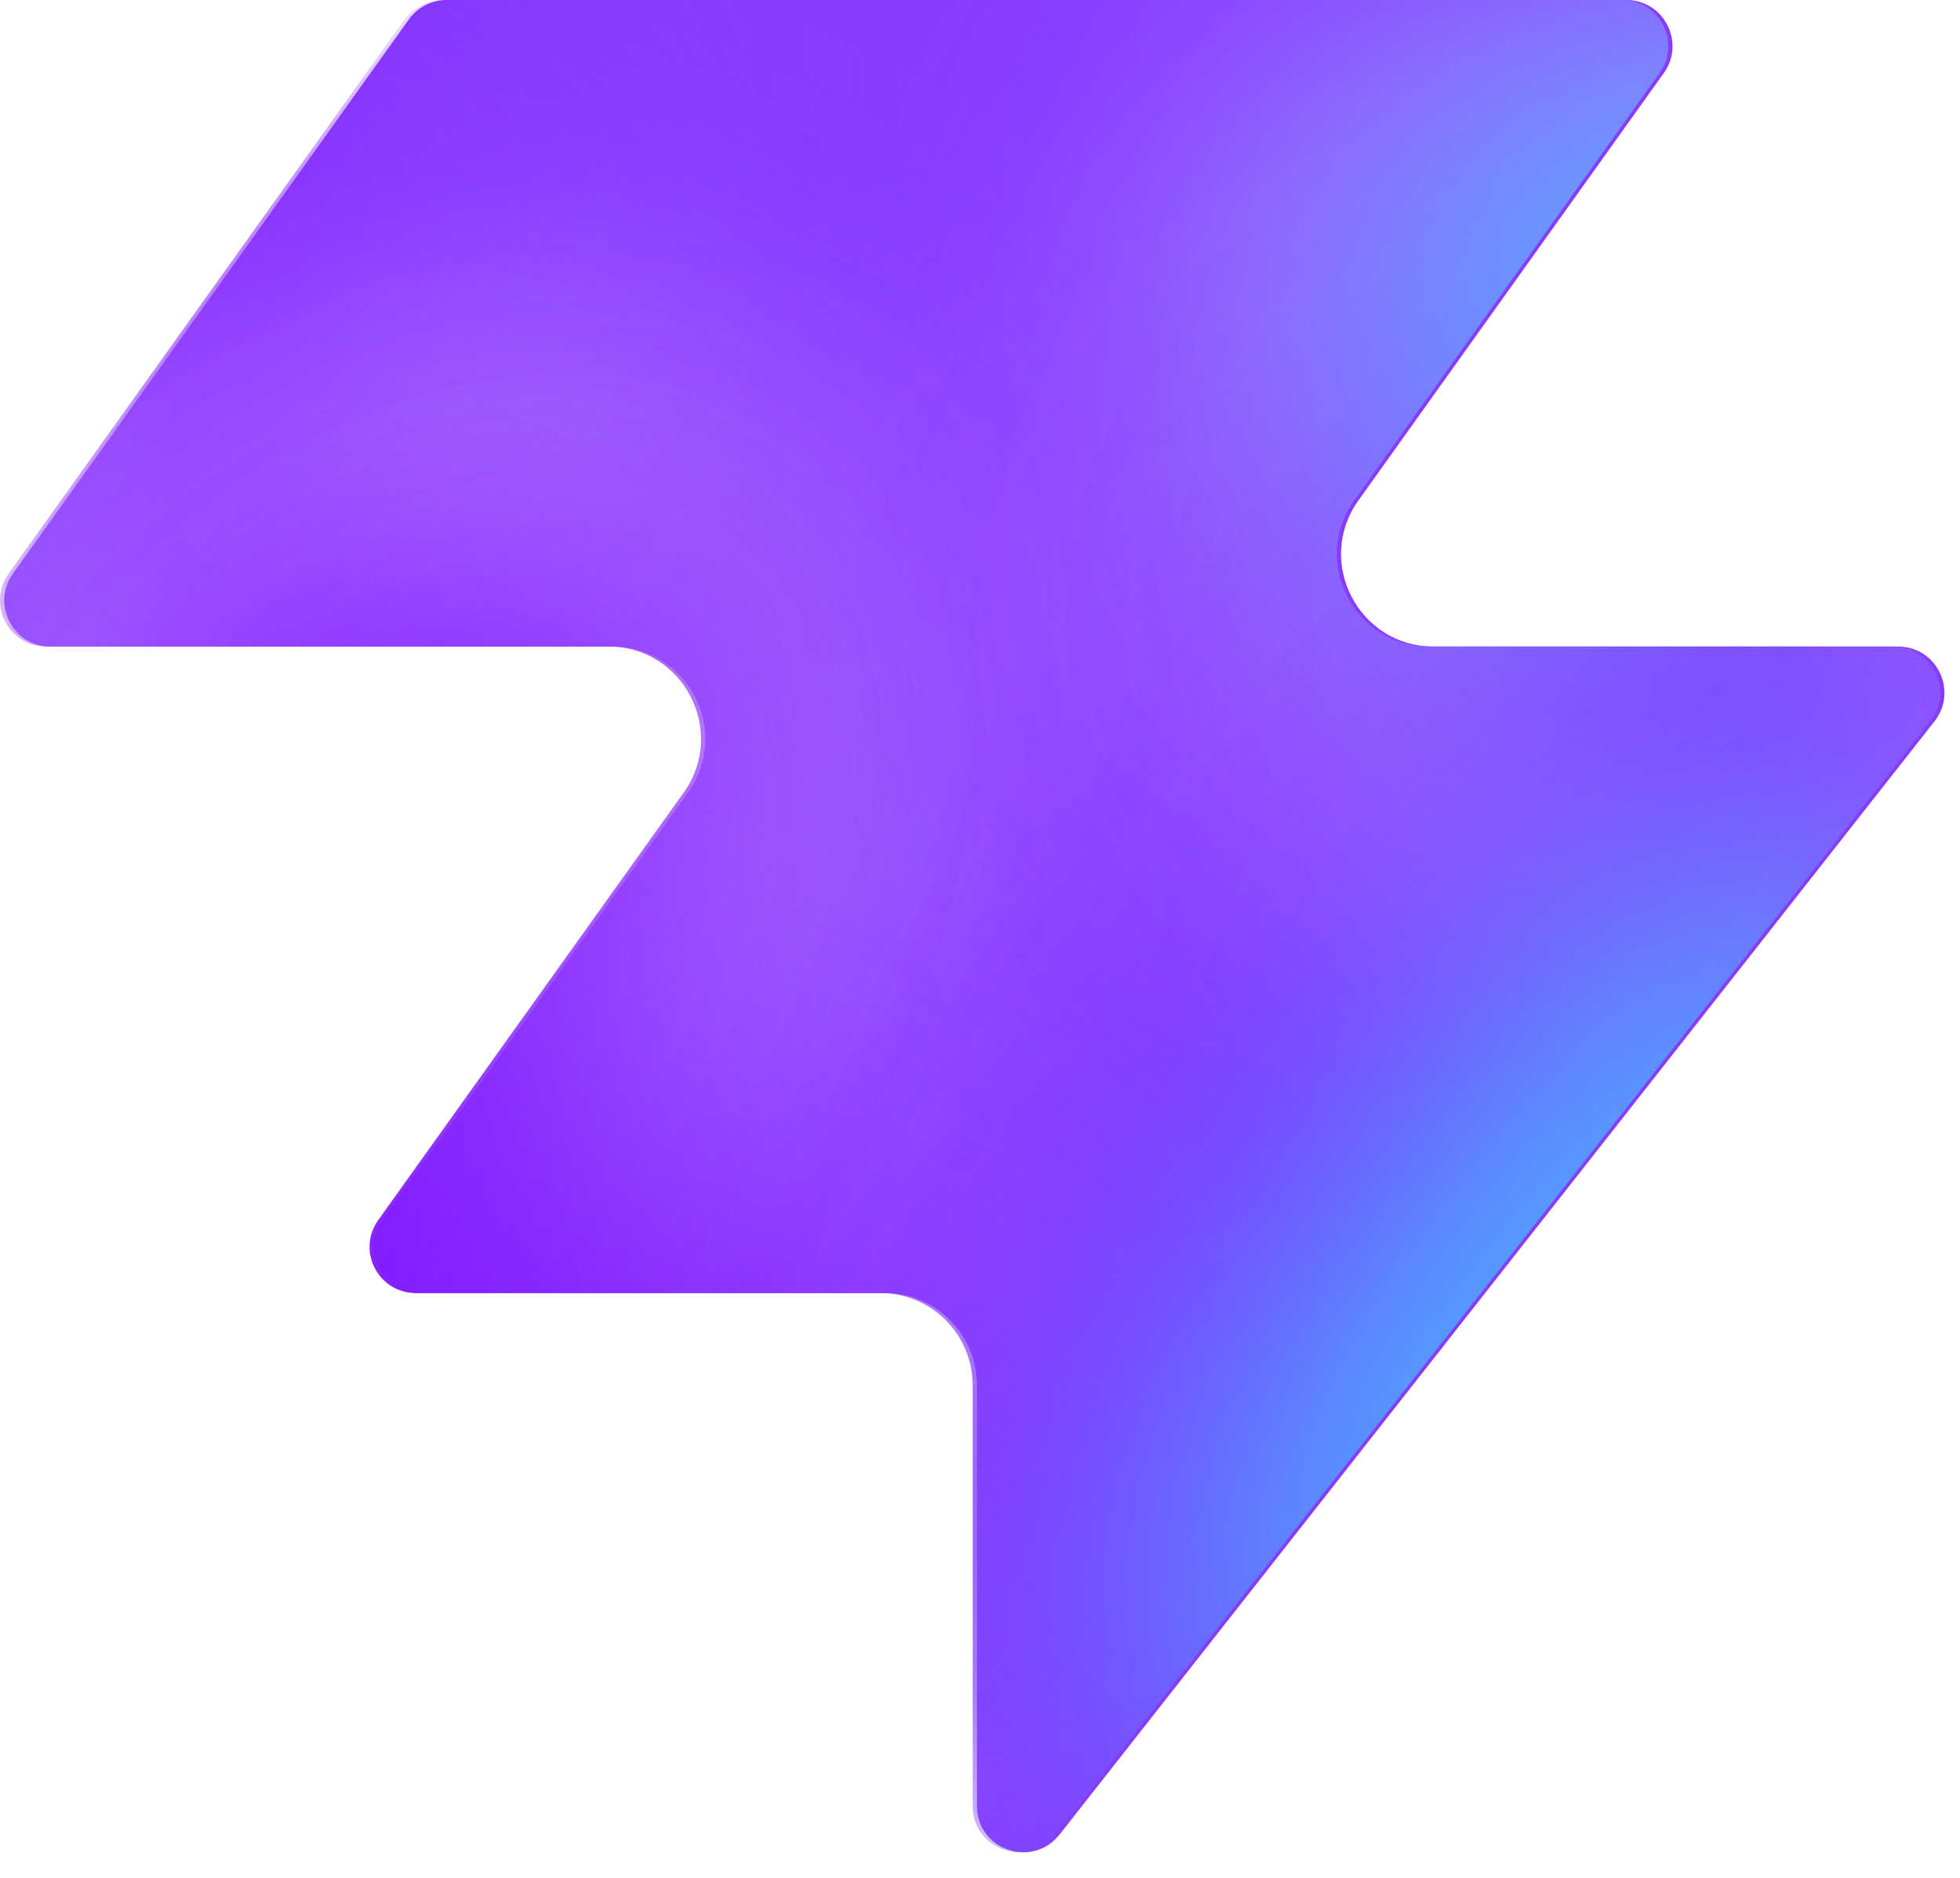
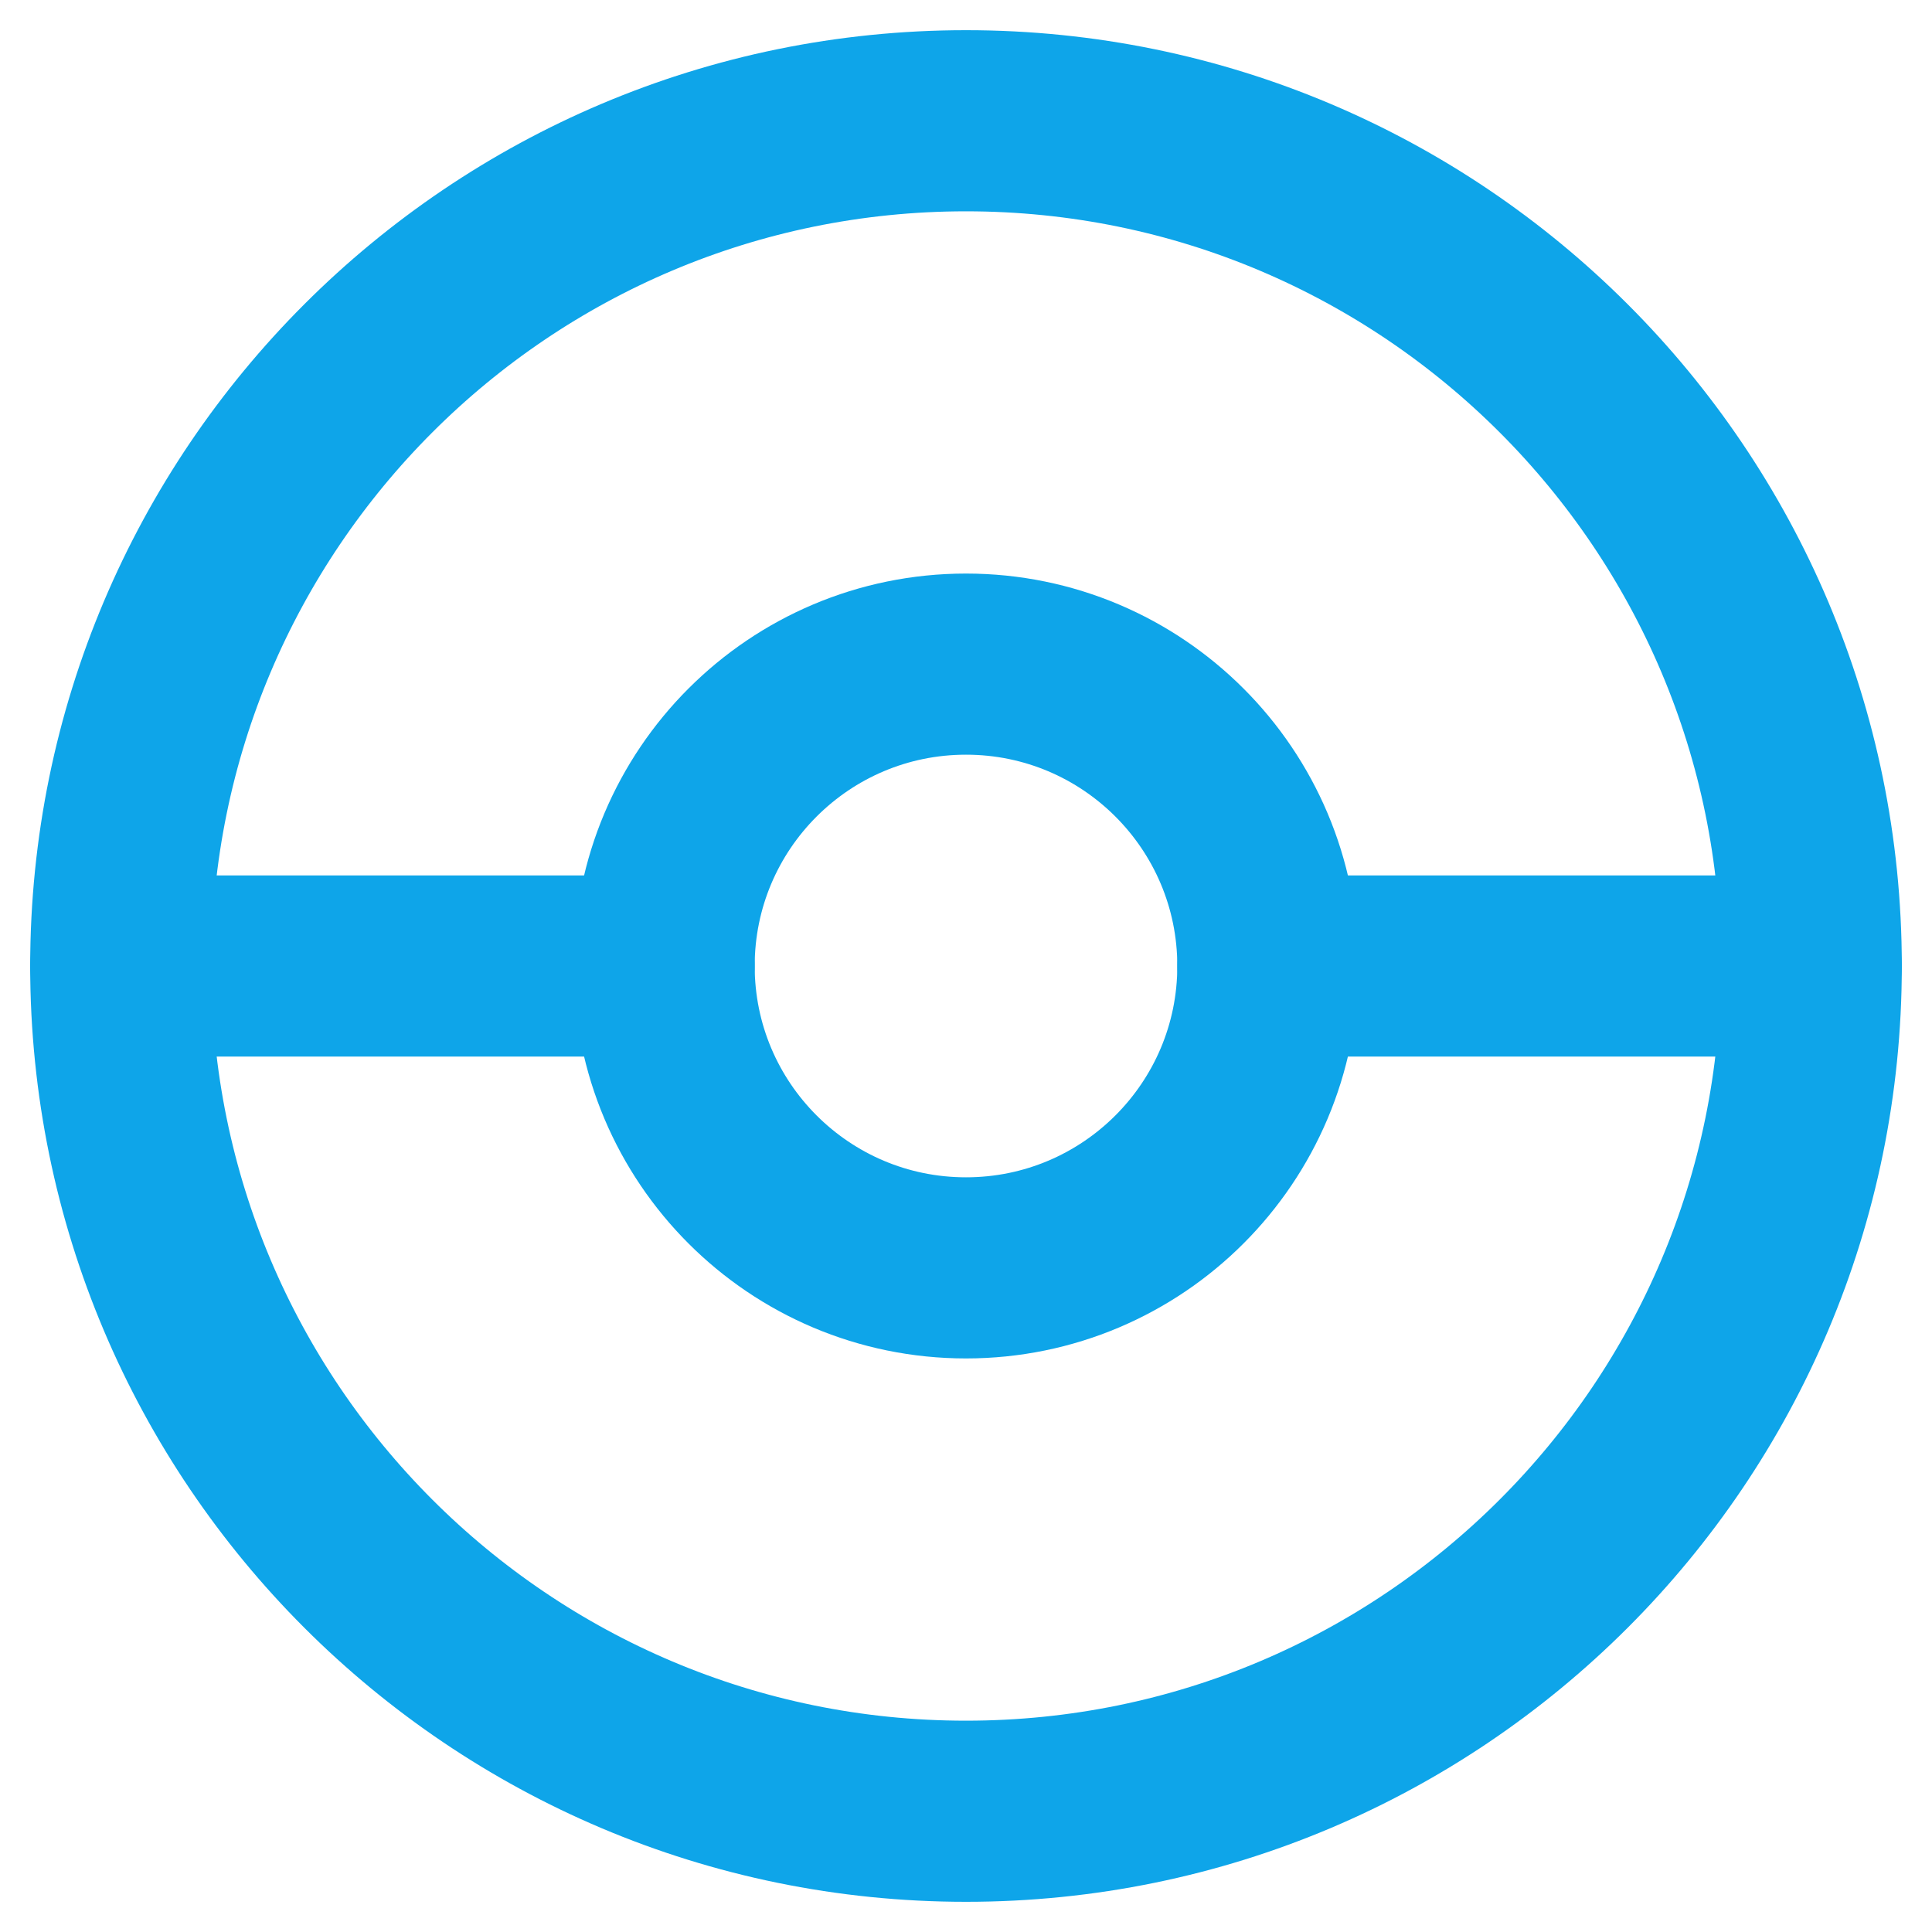
- <svg xmlns="http://www.w3.org/2000/svg" width="48" height="46" fill="none" viewBox="0 0 48 46">
-   <path fill="#863bff" d="M25.946 44.938c-.664.845-2.021.375-2.021-.698V33.937a2.26 2.26 0 0 0-2.262-2.262H10.287c-.92 0-1.456-1.04-.92-1.788l7.48-10.471c1.07-1.497 0-3.578-1.842-3.578H1.237c-.92 0-1.456-1.04-.92-1.788L10.013.474c.214-.297.556-.474.92-.474h28.894c.92 0 1.456 1.04.92 1.788l-7.48 10.471c-1.07 1.498 0 3.579 1.842 3.579h11.377c.943 0 1.473 1.088.89 1.83L25.947 44.94z" style="fill:#863bff;fill:color(display-p3 .525 .23 1);fill-opacity:1" />
-   <mask id="a" width="48" height="46" x="0" y="0" maskUnits="userSpaceOnUse" style="mask-type:alpha">
-     <path fill="#000" d="M25.842 44.938c-.664.844-2.021.375-2.021-.698V33.937a2.26 2.26 0 0 0-2.262-2.262H10.183c-.92 0-1.456-1.04-.92-1.788l7.48-10.471c1.07-1.498 0-3.579-1.842-3.579H1.133c-.92 0-1.456-1.04-.92-1.787L9.91.473c.214-.297.556-.474.92-.474h28.894c.92 0 1.456 1.04.92 1.788l-7.48 10.471c-1.07 1.498 0 3.578 1.842 3.578h11.377c.943 0 1.473 1.088.89 1.832L25.843 44.94z" style="fill:#000;fill-opacity:1" />
-   </mask>
-   <g mask="url(#a)">
-     <g filter="url(#b)">
-       <ellipse cx="5.508" cy="14.704" fill="#ede6ff" rx="5.508" ry="14.704" style="fill:#ede6ff;fill:color(display-p3 .927 .903 1);fill-opacity:1" transform="matrix(.00324 1 1 -.00324 -4.47 31.516)" />
-     </g>
-     <g filter="url(#c)">
-       <ellipse cx="10.399" cy="29.851" fill="#ede6ff" rx="10.399" ry="29.851" style="fill:#ede6ff;fill:color(display-p3 .927 .903 1);fill-opacity:1" transform="matrix(.00324 1 1 -.00324 -39.328 7.883)" />
-     </g>
-     <g filter="url(#d)">
-       <ellipse cx="5.508" cy="30.487" fill="#7e14ff" rx="5.508" ry="30.487" style="fill:#7e14ff;fill:color(display-p3 .492 .077 1);fill-opacity:1" transform="rotate(89.814 -25.913 -14.639)scale(1 -1)" />
-     </g>
-     <g filter="url(#e)">
-       <ellipse cx="5.508" cy="30.599" fill="#7e14ff" rx="5.508" ry="30.599" style="fill:#7e14ff;fill:color(display-p3 .492 .077 1);fill-opacity:1" transform="rotate(89.814 -32.644 -3.334)scale(1 -1)" />
-     </g>
-     <g filter="url(#f)">
-       <ellipse cx="5.508" cy="30.599" fill="#7e14ff" rx="5.508" ry="30.599" style="fill:#7e14ff;fill:color(display-p3 .492 .077 1);fill-opacity:1" transform="matrix(.00324 1 1 -.00324 -34.34 30.47)" />
-     </g>
-     <g filter="url(#g)">
-       <ellipse cx="14.072" cy="22.078" fill="#ede6ff" rx="14.072" ry="22.078" style="fill:#ede6ff;fill:color(display-p3 .927 .903 1);fill-opacity:1" transform="rotate(93.35 24.506 48.493)scale(-1 1)" />
-     </g>
-     <g filter="url(#h)">
-       <ellipse cx="3.47" cy="21.501" fill="#7e14ff" rx="3.47" ry="21.501" style="fill:#7e14ff;fill:color(display-p3 .492 .077 1);fill-opacity:1" transform="rotate(89.009 28.708 47.59)scale(-1 1)" />
-     </g>
-     <g filter="url(#i)">
-       <ellipse cx="3.47" cy="21.501" fill="#7e14ff" rx="3.47" ry="21.501" style="fill:#7e14ff;fill:color(display-p3 .492 .077 1);fill-opacity:1" transform="rotate(89.009 28.708 47.59)scale(-1 1)" />
-     </g>
-     <g filter="url(#j)">
-       <ellipse cx=".387" cy="8.972" fill="#7e14ff" rx="4.407" ry="29.108" style="fill:#7e14ff;fill:color(display-p3 .492 .077 1);fill-opacity:1" transform="rotate(39.51 .387 8.972)" />
-     </g>
-     <g filter="url(#k)">
-       <ellipse cx="47.523" cy="-6.092" fill="#7e14ff" rx="4.407" ry="29.108" style="fill:#7e14ff;fill:color(display-p3 .492 .077 1);fill-opacity:1" transform="rotate(37.892 47.523 -6.092)" />
-     </g>
-     <g filter="url(#l)">
-       <ellipse cx="41.412" cy="6.333" fill="#47bfff" rx="5.971" ry="9.665" style="fill:#47bfff;fill:color(display-p3 .28 .748 1);fill-opacity:1" transform="rotate(37.892 41.412 6.333)" />
-     </g>
-     <g filter="url(#m)">
-       <ellipse cx="-1.879" cy="38.332" fill="#7e14ff" rx="4.407" ry="29.108" style="fill:#7e14ff;fill:color(display-p3 .492 .077 1);fill-opacity:1" transform="rotate(37.892 -1.88 38.332)" />
-     </g>
-     <g filter="url(#n)">
-       <ellipse cx="-1.879" cy="38.332" fill="#7e14ff" rx="4.407" ry="29.108" style="fill:#7e14ff;fill:color(display-p3 .492 .077 1);fill-opacity:1" transform="rotate(37.892 -1.88 38.332)" />
-     </g>
-     <g filter="url(#o)">
-       <ellipse cx="35.651" cy="29.907" fill="#7e14ff" rx="4.407" ry="29.108" style="fill:#7e14ff;fill:color(display-p3 .492 .077 1);fill-opacity:1" transform="rotate(37.892 35.651 29.907)" />
-     </g>
-     <g filter="url(#p)">
-       <ellipse cx="38.418" cy="32.4" fill="#47bfff" rx="5.971" ry="15.297" style="fill:#47bfff;fill:color(display-p3 .28 .748 1);fill-opacity:1" transform="rotate(37.892 38.418 32.4)" />
-     </g>
-   </g>
-   <defs>
-     <filter id="b" width="60.045" height="41.654" x="-19.77" y="16.149" color-interpolation-filters="sRGB" filterUnits="userSpaceOnUse">
-       <feFlood flood-opacity="0" result="BackgroundImageFix" />
-       <feBlend in="SourceGraphic" in2="BackgroundImageFix" result="shape" />
-       <feGaussianBlur result="effect1_foregroundBlur_2002_17158" stdDeviation="7.659" />
-     </filter>
-     <filter id="c" width="90.34" height="51.437" x="-54.613" y="-7.533" color-interpolation-filters="sRGB" filterUnits="userSpaceOnUse">
-       <feFlood flood-opacity="0" result="BackgroundImageFix" />
-       <feBlend in="SourceGraphic" in2="BackgroundImageFix" result="shape" />
-       <feGaussianBlur result="effect1_foregroundBlur_2002_17158" stdDeviation="7.659" />
-     </filter>
-     <filter id="d" width="79.355" height="29.4" x="-49.64" y="2.03" color-interpolation-filters="sRGB" filterUnits="userSpaceOnUse">
-       <feFlood flood-opacity="0" result="BackgroundImageFix" />
-       <feBlend in="SourceGraphic" in2="BackgroundImageFix" result="shape" />
-       <feGaussianBlur result="effect1_foregroundBlur_2002_17158" stdDeviation="4.596" />
-     </filter>
-     <filter id="e" width="79.579" height="29.4" x="-45.045" y="20.029" color-interpolation-filters="sRGB" filterUnits="userSpaceOnUse">
-       <feFlood flood-opacity="0" result="BackgroundImageFix" />
-       <feBlend in="SourceGraphic" in2="BackgroundImageFix" result="shape" />
-       <feGaussianBlur result="effect1_foregroundBlur_2002_17158" stdDeviation="4.596" />
-     </filter>
-     <filter id="f" width="79.579" height="29.4" x="-43.513" y="21.178" color-interpolation-filters="sRGB" filterUnits="userSpaceOnUse">
-       <feFlood flood-opacity="0" result="BackgroundImageFix" />
-       <feBlend in="SourceGraphic" in2="BackgroundImageFix" result="shape" />
-       <feGaussianBlur result="effect1_foregroundBlur_2002_17158" stdDeviation="4.596" />
-     </filter>
-     <filter id="g" width="74.749" height="58.852" x="15.756" y="-17.901" color-interpolation-filters="sRGB" filterUnits="userSpaceOnUse">
-       <feFlood flood-opacity="0" result="BackgroundImageFix" />
-       <feBlend in="SourceGraphic" in2="BackgroundImageFix" result="shape" />
-       <feGaussianBlur result="effect1_foregroundBlur_2002_17158" stdDeviation="7.659" />
-     </filter>
-     <filter id="h" width="61.377" height="25.362" x="23.548" y="2.284" color-interpolation-filters="sRGB" filterUnits="userSpaceOnUse">
-       <feFlood flood-opacity="0" result="BackgroundImageFix" />
-       <feBlend in="SourceGraphic" in2="BackgroundImageFix" result="shape" />
-       <feGaussianBlur result="effect1_foregroundBlur_2002_17158" stdDeviation="4.596" />
-     </filter>
-     <filter id="i" width="61.377" height="25.362" x="23.548" y="2.284" color-interpolation-filters="sRGB" filterUnits="userSpaceOnUse">
-       <feFlood flood-opacity="0" result="BackgroundImageFix" />
-       <feBlend in="SourceGraphic" in2="BackgroundImageFix" result="shape" />
-       <feGaussianBlur result="effect1_foregroundBlur_2002_17158" stdDeviation="4.596" />
-     </filter>
-     <filter id="j" width="56.045" height="63.649" x="-27.636" y="-22.853" color-interpolation-filters="sRGB" filterUnits="userSpaceOnUse">
-       <feFlood flood-opacity="0" result="BackgroundImageFix" />
-       <feBlend in="SourceGraphic" in2="BackgroundImageFix" result="shape" />
-       <feGaussianBlur result="effect1_foregroundBlur_2002_17158" stdDeviation="4.596" />
-     </filter>
-     <filter id="k" width="54.814" height="64.646" x="20.116" y="-38.415" color-interpolation-filters="sRGB" filterUnits="userSpaceOnUse">
-       <feFlood flood-opacity="0" result="BackgroundImageFix" />
-       <feBlend in="SourceGraphic" in2="BackgroundImageFix" result="shape" />
-       <feGaussianBlur result="effect1_foregroundBlur_2002_17158" stdDeviation="4.596" />
-     </filter>
-     <filter id="l" width="33.541" height="35.313" x="24.641" y="-11.323" color-interpolation-filters="sRGB" filterUnits="userSpaceOnUse">
-       <feFlood flood-opacity="0" result="BackgroundImageFix" />
-       <feBlend in="SourceGraphic" in2="BackgroundImageFix" result="shape" />
-       <feGaussianBlur result="effect1_foregroundBlur_2002_17158" stdDeviation="4.596" />
-     </filter>
-     <filter id="m" width="54.814" height="64.646" x="-29.286" y="6.009" color-interpolation-filters="sRGB" filterUnits="userSpaceOnUse">
-       <feFlood flood-opacity="0" result="BackgroundImageFix" />
-       <feBlend in="SourceGraphic" in2="BackgroundImageFix" result="shape" />
-       <feGaussianBlur result="effect1_foregroundBlur_2002_17158" stdDeviation="4.596" />
-     </filter>
-     <filter id="n" width="54.814" height="64.646" x="-29.286" y="6.009" color-interpolation-filters="sRGB" filterUnits="userSpaceOnUse">
-       <feFlood flood-opacity="0" result="BackgroundImageFix" />
-       <feBlend in="SourceGraphic" in2="BackgroundImageFix" result="shape" />
-       <feGaussianBlur result="effect1_foregroundBlur_2002_17158" stdDeviation="4.596" />
-     </filter>
-     <filter id="o" width="54.814" height="64.646" x="8.244" y="-2.416" color-interpolation-filters="sRGB" filterUnits="userSpaceOnUse">
-       <feFlood flood-opacity="0" result="BackgroundImageFix" />
-       <feBlend in="SourceGraphic" in2="BackgroundImageFix" result="shape" />
-       <feGaussianBlur result="effect1_foregroundBlur_2002_17158" stdDeviation="4.596" />
-     </filter>
-     <filter id="p" width="39.409" height="43.623" x="18.713" y="10.588" color-interpolation-filters="sRGB" filterUnits="userSpaceOnUse">
-       <feFlood flood-opacity="0" result="BackgroundImageFix" />
-       <feBlend in="SourceGraphic" in2="BackgroundImageFix" result="shape" />
-       <feGaussianBlur result="effect1_foregroundBlur_2002_17158" stdDeviation="4.596" />
-     </filter>
-   </defs>
+ <svg xmlns="http://www.w3.org/2000/svg" viewBox="0 0 32 32" fill="none">
+   <path d="M16 30C23.732 30 30 23.732 30 16C30 8.268 23.732 2 16 2C8.268 2 2 8.268 2 16C2 23.732 8.268 30 16 30Z" stroke="#0ea5e9" stroke-width="3" />
+   <path d="M2 16H11" stroke="#0ea5e9" stroke-width="3" stroke-linecap="round" />
+   <path d="M21 16H30" stroke="#0ea5e9" stroke-width="3" stroke-linecap="round" />
+   <circle cx="16" cy="16" r="5" stroke="#0ea5e9" stroke-width="3" />
</svg>
